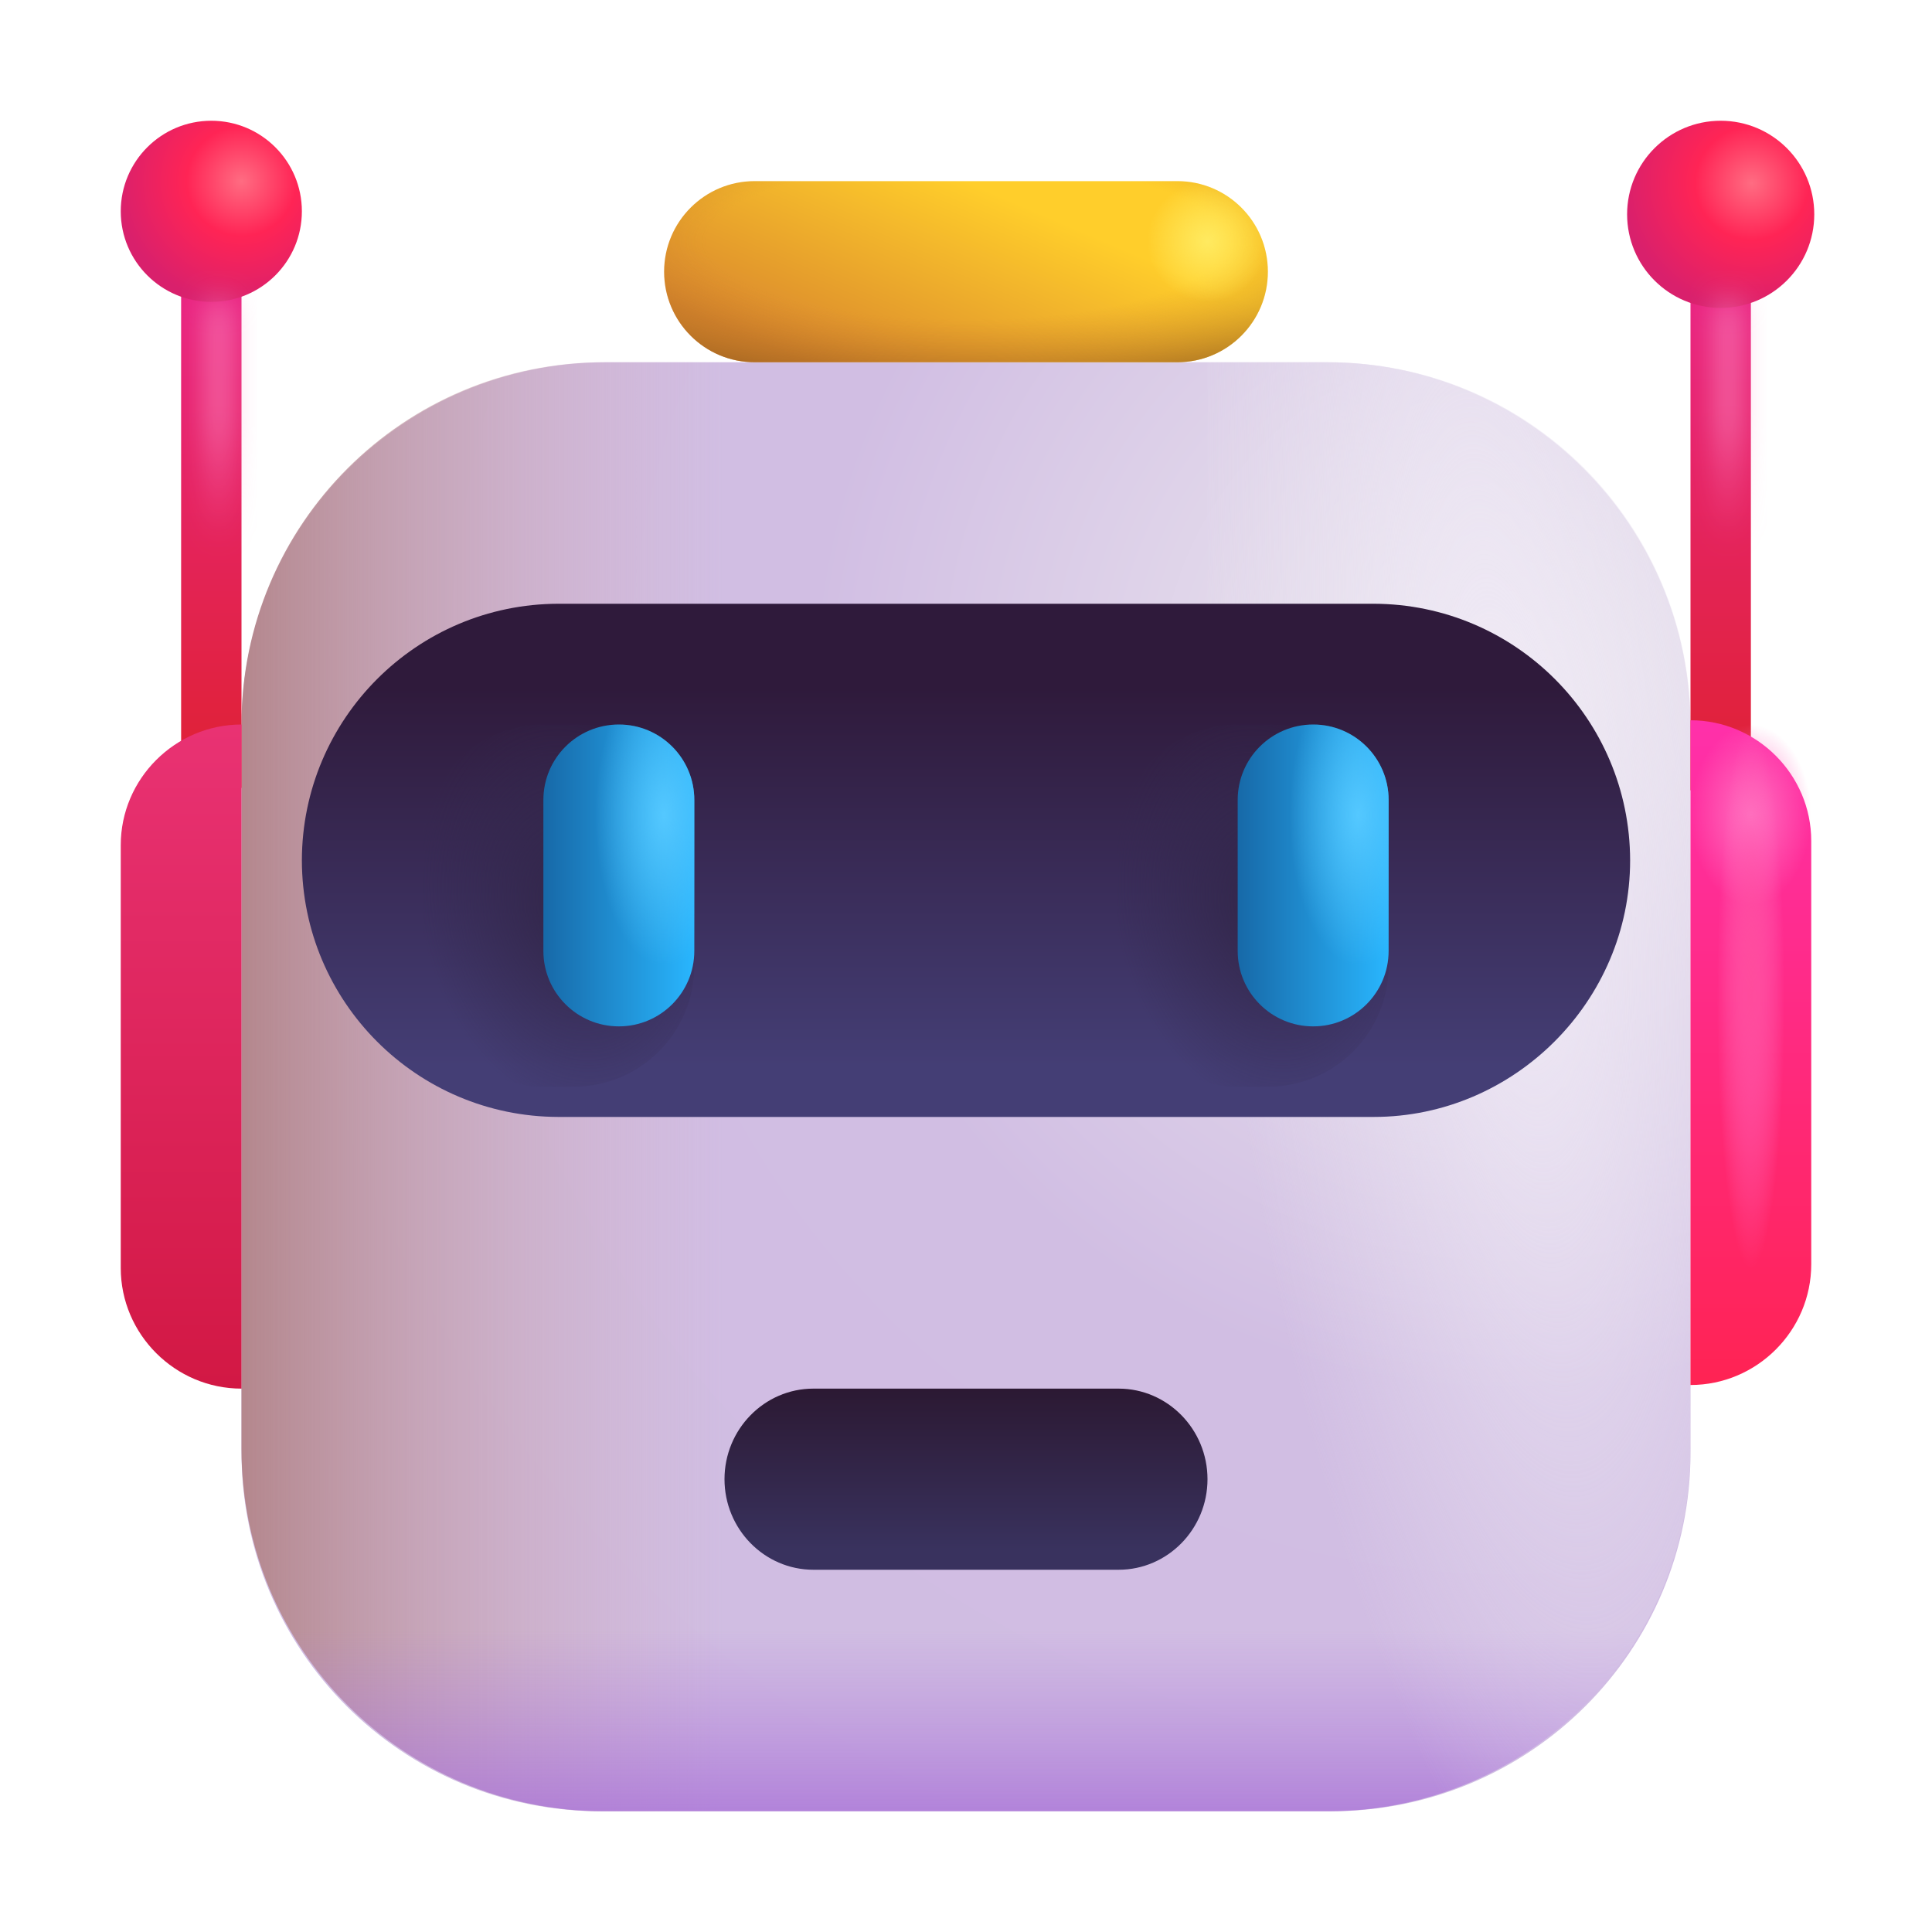
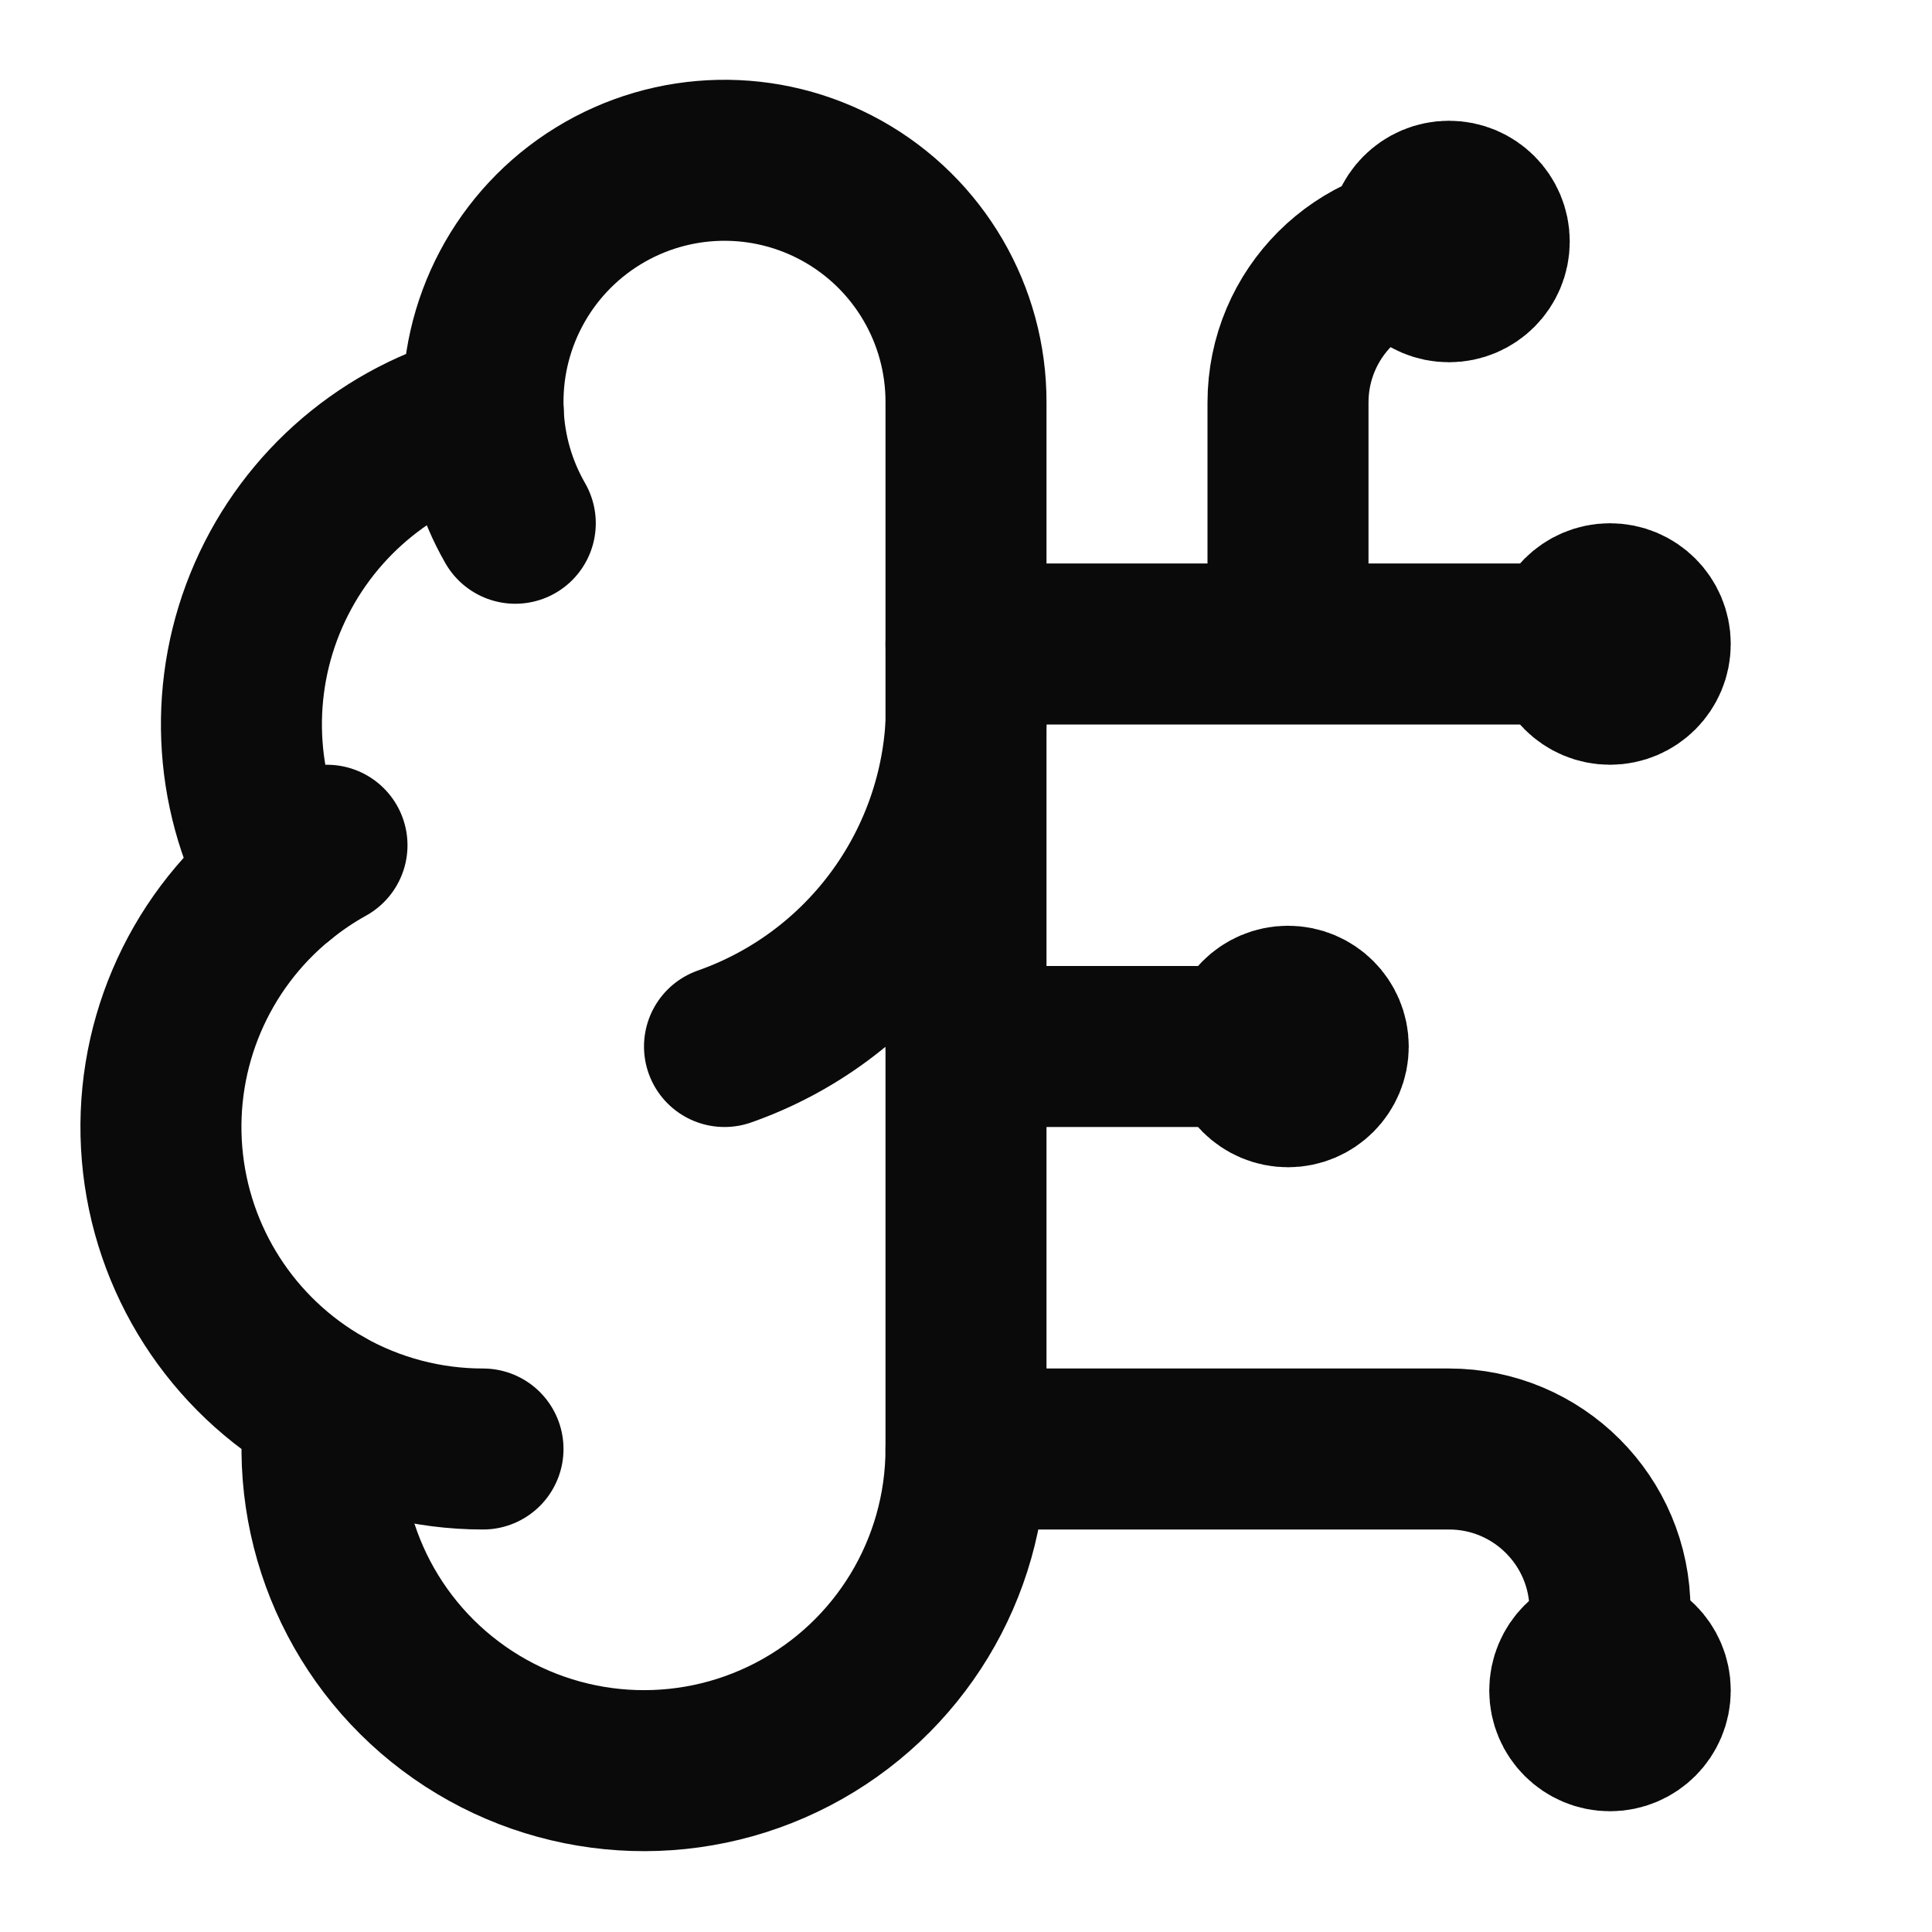
- <svg xmlns="http://www.w3.org/2000/svg" width="1em" height="1em" viewBox="0 0 32 32">
-   <g fill="none">
-     <path fill="url(#ioGYGLe)" d="M22.05 30H9.95C6.66 30 4 27.34 4 24.05V12.03C4 8.7 6.7 6 10.03 6h11.95C25.3 6 28 8.7 28 12.03v12.03c0 3.28-2.66 5.94-5.95 5.94" />
-     <path fill="url(#iE4eCod)" d="M4 12a6 6 0 0 1 6-6h2v24h-2a6 6 0 0 1-6-6z" />
-     <path fill="url(#iL7Njge)" d="M4 24h24a6 6 0 0 1-6 6H10a6 6 0 0 1-6-6" />
-     <path fill="url(#ixmdPJe)" d="M20 6h2a6 6 0 0 1 6 6v12a6 6 0 0 1-6 6h-2z" />
-     <path stroke="url(#iNlalmc)" stroke-miterlimit="10" d="M3.5 3.95v9.1" />
-     <path fill="url(#iu2wnad)" d="M4 12v11c-1.1 0-2-.9-2-1.998v-7.004C2 12.9 2.9 12 4 12" />
-     <path fill="url(#i37IFfe)" d="M22.753 18.5H9.247A4.257 4.257 0 0 1 5 14.25A4.257 4.257 0 0 1 9.247 10h13.506A4.257 4.257 0 0 1 27 14.25c0 2.331-1.918 4.25-4.247 4.25" />
-     <path fill="url(#iGkhdKM)" d="M18.528 26h-5.056C12.66 26 12 25.326 12 24.5s.66-1.5 1.472-1.5h5.056c.811 0 1.472.674 1.472 1.5s-.66 1.5-1.472 1.5" />
-     <path fill="url(#iUyzrbd)" d="M3.5 5a1.5 1.5 0 1 0 0-3a1.5 1.5 0 0 0 0 3" />
-     <path stroke="url(#iFgZgte)" stroke-miterlimit="10" d="M28.5 4v9.09" />
-     <path fill="url(#iVAFQYc)" d="M28.5 5.1a1.55 1.55 0 1 0 0-3.1a1.55 1.55 0 0 0 0 3.1" />
-     <rect width="4.5" height="6" x="7" y="12" fill="url(#ixZ76wt)" rx="2" />
-     <rect width="4.5" height="6" x="18.5" y="12" fill="url(#idl6nae)" rx="2" />
-     <rect width="10" height="3" x="11" y="3" fill="url(#ixAHGHb)" rx="1.5" />
-     <rect width="10" height="3" x="11" y="3" fill="url(#iYVh52d)" rx="1.5" />
-     <path fill="url(#iXlBVsc)" d="M28 22.94V11.93c1.1 0 2 .9 2 2v7.01c0 1.1-.9 2-2 2" />
-     <rect width="2.5" height="5" x="9" y="12" fill="url(#iuNj3lb)" rx="1.25" />
-     <rect width="2.5" height="5" x="9" y="12" fill="url(#iL4qXMd)" rx="1.25" />
-     <rect width="2.5" height="5" x="20.5" y="12" fill="url(#iGpwfoe)" rx="1.25" />
-     <rect width="2.5" height="5" x="20.5" y="12" fill="url(#iraFk1H)" rx="1.25" />
-     <g filter="url(#icAtCpe)">
-       <path stroke="url(#iS2btSc)" stroke-width=".25" d="M3.625 5v6" />
-     </g>
-     <g filter="url(#iZuFTjc)">
-       <path stroke="url(#i7jkKMb)" stroke-width=".25" d="M28.625 5v6" />
-     </g>
-     <ellipse cx="29" cy="13.5" fill="url(#i8plZrc)" rx="1" ry="1.5" />
-     <ellipse cx="29" cy="16.5" fill="url(#i75jy3c)" rx="1" ry="4.5" />
-     <path fill="url(#iNVOLdb)" fill-rule="evenodd" d="M19.776 3.025a1.5 1.5 0 0 1 1.199 1.2a1 1 0 1 1-1.2-1.2" clip-rule="evenodd" />
-     <defs>
-       <linearGradient id="iE4eCod" x1="12" x2="4" y1="18" y2="18" gradientUnits="userSpaceOnUse">
-         <stop stop-color="#D5B2C0" stop-opacity="0" />
-         <stop offset="1" stop-color="#B4878D" />
-       </linearGradient>
-       <linearGradient id="iL7Njge" x1="16" x2="16" y1="27" y2="31" gradientUnits="userSpaceOnUse">
-         <stop stop-color="#B17EDB" stop-opacity="0" />
-         <stop offset="1" stop-color="#A56BD6" />
-       </linearGradient>
-       <linearGradient id="iNlalmc" x1="4" x2="4" y1="3.95" y2="13.05" gradientUnits="userSpaceOnUse">
-         <stop stop-color="#EA248A" />
-         <stop offset="1" stop-color="#DF2232" />
-       </linearGradient>
-       <linearGradient id="iu2wnad" x1="3" x2="3" y1="12" y2="23" gradientUnits="userSpaceOnUse">
-         <stop stop-color="#E93273" />
-         <stop offset="1" stop-color="#D21844" />
-       </linearGradient>
-       <linearGradient id="i37IFfe" x1="15.998" x2="15.998" y1="17.701" y2="11.391" gradientUnits="userSpaceOnUse">
-         <stop offset=".006" stop-color="#443E75" />
-         <stop offset="1" stop-color="#2F1A3B" />
-       </linearGradient>
-       <linearGradient id="iGkhdKM" x1="15.998" x2="15.998" y1="25.686" y2="22.889" gradientUnits="userSpaceOnUse">
-         <stop offset=".006" stop-color="#39325E" />
-         <stop offset="1" stop-color="#2B1831" />
-       </linearGradient>
-       <linearGradient id="iFgZgte" x1="29" x2="29" y1="4" y2="13.09" gradientUnits="userSpaceOnUse">
-         <stop stop-color="#EA248A" />
-         <stop offset="1" stop-color="#DF2232" />
-       </linearGradient>
-       <linearGradient id="ixAHGHb" x1="16" x2="14.5" y1="3" y2="6.5" gradientUnits="userSpaceOnUse">
-         <stop stop-color="#FFCE2B" />
-         <stop offset="1" stop-color="#D9862D" />
-       </linearGradient>
-       <linearGradient id="iXlBVsc" x1="29" x2="29" y1="11.93" y2="22.94" gradientUnits="userSpaceOnUse">
-         <stop stop-color="#FF30AA" />
-         <stop offset="1" stop-color="#FF2353" />
-       </linearGradient>
-       <linearGradient id="iuNj3lb" x1="11.5" x2="9" y1="14" y2="14" gradientUnits="userSpaceOnUse">
-         <stop stop-color="#29B6FE" />
-         <stop offset="1" stop-color="#1769A8" />
-       </linearGradient>
-       <linearGradient id="iGpwfoe" x1="23" x2="20.5" y1="14" y2="14" gradientUnits="userSpaceOnUse">
-         <stop stop-color="#29B6FE" />
-         <stop offset="1" stop-color="#1769A8" />
-       </linearGradient>
-       <linearGradient id="iS2btSc" x1="3.5" x2="3.5" y1="7" y2="9" gradientUnits="userSpaceOnUse">
-         <stop stop-color="#FF96CB" />
-         <stop offset="1" stop-color="#FF6DB7" stop-opacity="0" />
-       </linearGradient>
-       <linearGradient id="i7jkKMb" x1="28.5" x2="28.5" y1="7" y2="9" gradientUnits="userSpaceOnUse">
-         <stop stop-color="#FF96CB" />
-         <stop offset="1" stop-color="#FF6DB7" stop-opacity="0" />
-       </linearGradient>
-       <radialGradient id="ioGYGLe" cx="0" cy="0" r="1" gradientTransform="rotate(141.911 10.515 10.065)scale(23.5053)" gradientUnits="userSpaceOnUse">
-         <stop stop-color="#EEEBF0" />
-         <stop offset=".493" stop-color="#D1BEE3" />
-         <stop offset="1" stop-color="#D0BCE2" />
-       </radialGradient>
-       <radialGradient id="ixmdPJe" cx="0" cy="0" r="1" gradientTransform="matrix(5 -.5 1.9111 19.11108 25 13.5)" gradientUnits="userSpaceOnUse">
-         <stop stop-color="#F0EAF6" />
-         <stop offset="1" stop-color="#E7E0EF" stop-opacity="0" />
-       </radialGradient>
-       <radialGradient id="iUyzrbd" cx="0" cy="0" r="1" gradientTransform="matrix(-.5 2 -2 -.5 4 3)" gradientUnits="userSpaceOnUse">
-         <stop stop-color="#FF6C82" />
-         <stop offset=".441" stop-color="#FF2455" />
-         <stop offset="1" stop-color="#D9206C" />
-       </radialGradient>
-       <radialGradient id="iVAFQYc" cx="0" cy="0" r="1" gradientTransform="rotate(104.036 13.324 12.844)scale(2.13027)" gradientUnits="userSpaceOnUse">
-         <stop stop-color="#FF6C82" />
-         <stop offset=".441" stop-color="#FF2455" />
-         <stop offset="1" stop-color="#D9206C" />
-       </radialGradient>
-       <radialGradient id="ixZ76wt" cx="0" cy="0" r="1" gradientTransform="matrix(-2.5 .5 -.68428 -3.42136 9.5 15)" gradientUnits="userSpaceOnUse">
-         <stop stop-color="#322649" />
-         <stop offset="1" stop-color="#342950" stop-opacity="0" />
-       </radialGradient>
-       <radialGradient id="idl6nae" cx="0" cy="0" r="1" gradientTransform="matrix(-2.5 .5 -.68428 -3.42136 21 15)" gradientUnits="userSpaceOnUse">
-         <stop stop-color="#322649" />
-         <stop offset="1" stop-color="#342950" stop-opacity="0" />
-       </radialGradient>
-       <radialGradient id="iYVh52d" cx="0" cy="0" r="1" gradientTransform="matrix(0 3 -10 0 16 4)" gradientUnits="userSpaceOnUse">
-         <stop offset=".431" stop-color="#CA7E29" stop-opacity="0" />
-         <stop offset="1" stop-color="#673F13" />
-       </radialGradient>
-       <radialGradient id="iL4qXMd" cx="0" cy="0" r="1" gradientTransform="matrix(0 2.5 -1.14393 0 11 13.5)" gradientUnits="userSpaceOnUse">
-         <stop stop-color="#54C8FF" />
-         <stop offset="1" stop-color="#54C8FF" stop-opacity="0" />
-       </radialGradient>
-       <radialGradient id="iraFk1H" cx="0" cy="0" r="1" gradientTransform="matrix(0 2.5 -1.14393 0 22.5 13.5)" gradientUnits="userSpaceOnUse">
-         <stop stop-color="#54C8FF" />
-         <stop offset="1" stop-color="#54C8FF" stop-opacity="0" />
-       </radialGradient>
-       <radialGradient id="i8plZrc" cx="0" cy="0" r="1" gradientTransform="matrix(0 1.5 -1 0 29 13.5)" gradientUnits="userSpaceOnUse">
-         <stop stop-color="#FF72C1" />
-         <stop offset="1" stop-color="#FF6EBF" stop-opacity="0" />
-       </radialGradient>
-       <radialGradient id="i75jy3c" cx="0" cy="0" r="1" gradientTransform="matrix(0 4.5 -.55944 0 29 16.5)" gradientUnits="userSpaceOnUse">
-         <stop stop-color="#FF4B9C" />
-         <stop offset="1" stop-color="#FF73C1" stop-opacity="0" />
-       </radialGradient>
-       <radialGradient id="iNVOLdb" cx="0" cy="0" r="1" gradientTransform="rotate(90 8 12)" gradientUnits="userSpaceOnUse">
-         <stop stop-color="#FFEA60" />
-         <stop offset="1" stop-color="#FFEF66" stop-opacity="0" />
-       </radialGradient>
-       <filter id="icAtCpe" width="1.25" height="7" x="3" y="4.5" color-interpolation-filters="sRGB" filterUnits="userSpaceOnUse">
-         <feFlood flood-opacity="0" result="BackgroundImageFix" />
-         <feBlend in="SourceGraphic" in2="BackgroundImageFix" result="shape" />
-         <feGaussianBlur result="effect1_foregroundBlur_31_1501" stdDeviation=".25" />
-       </filter>
-       <filter id="iZuFTjc" width="1.25" height="7" x="28" y="4.5" color-interpolation-filters="sRGB" filterUnits="userSpaceOnUse">
-         <feFlood flood-opacity="0" result="BackgroundImageFix" />
-         <feBlend in="SourceGraphic" in2="BackgroundImageFix" result="shape" />
-         <feGaussianBlur result="effect1_foregroundBlur_31_1501" stdDeviation=".25" />
-       </filter>
-     </defs>
+ <svg xmlns="http://www.w3.org/2000/svg" width="1em" height="1em" viewBox="0 0 24 24">
+   <g fill="none" stroke="#0a0a0a" stroke-linecap="round" stroke-linejoin="round" stroke-width="2">
+     <path d="M12 5a3 3 0 1 0-5.997.125a4 4 0 0 0-2.526 5.77a4 4 0 0 0 .556 6.588A4 4 0 1 0 12 18Z" />
+     <path d="M9 13a4.5 4.5 0 0 0 3-4M6.003 5.125A3 3 0 0 0 6.401 6.5m-2.924 4.396a4 4 0 0 1 .585-.396M6 18a4 4 0 0 1-1.967-.516M12 13h4m-4 5h6a2 2 0 0 1 2 2v1M12 8h8m-4 0V5a2 2 0 0 1 2-2" />
+     <circle cx="16" cy="13" r=".5" />
+     <circle cx="18" cy="3" r=".5" />
+     <circle cx="20" cy="21" r=".5" />
+     <circle cx="20" cy="8" r=".5" />
  </g>
</svg>
